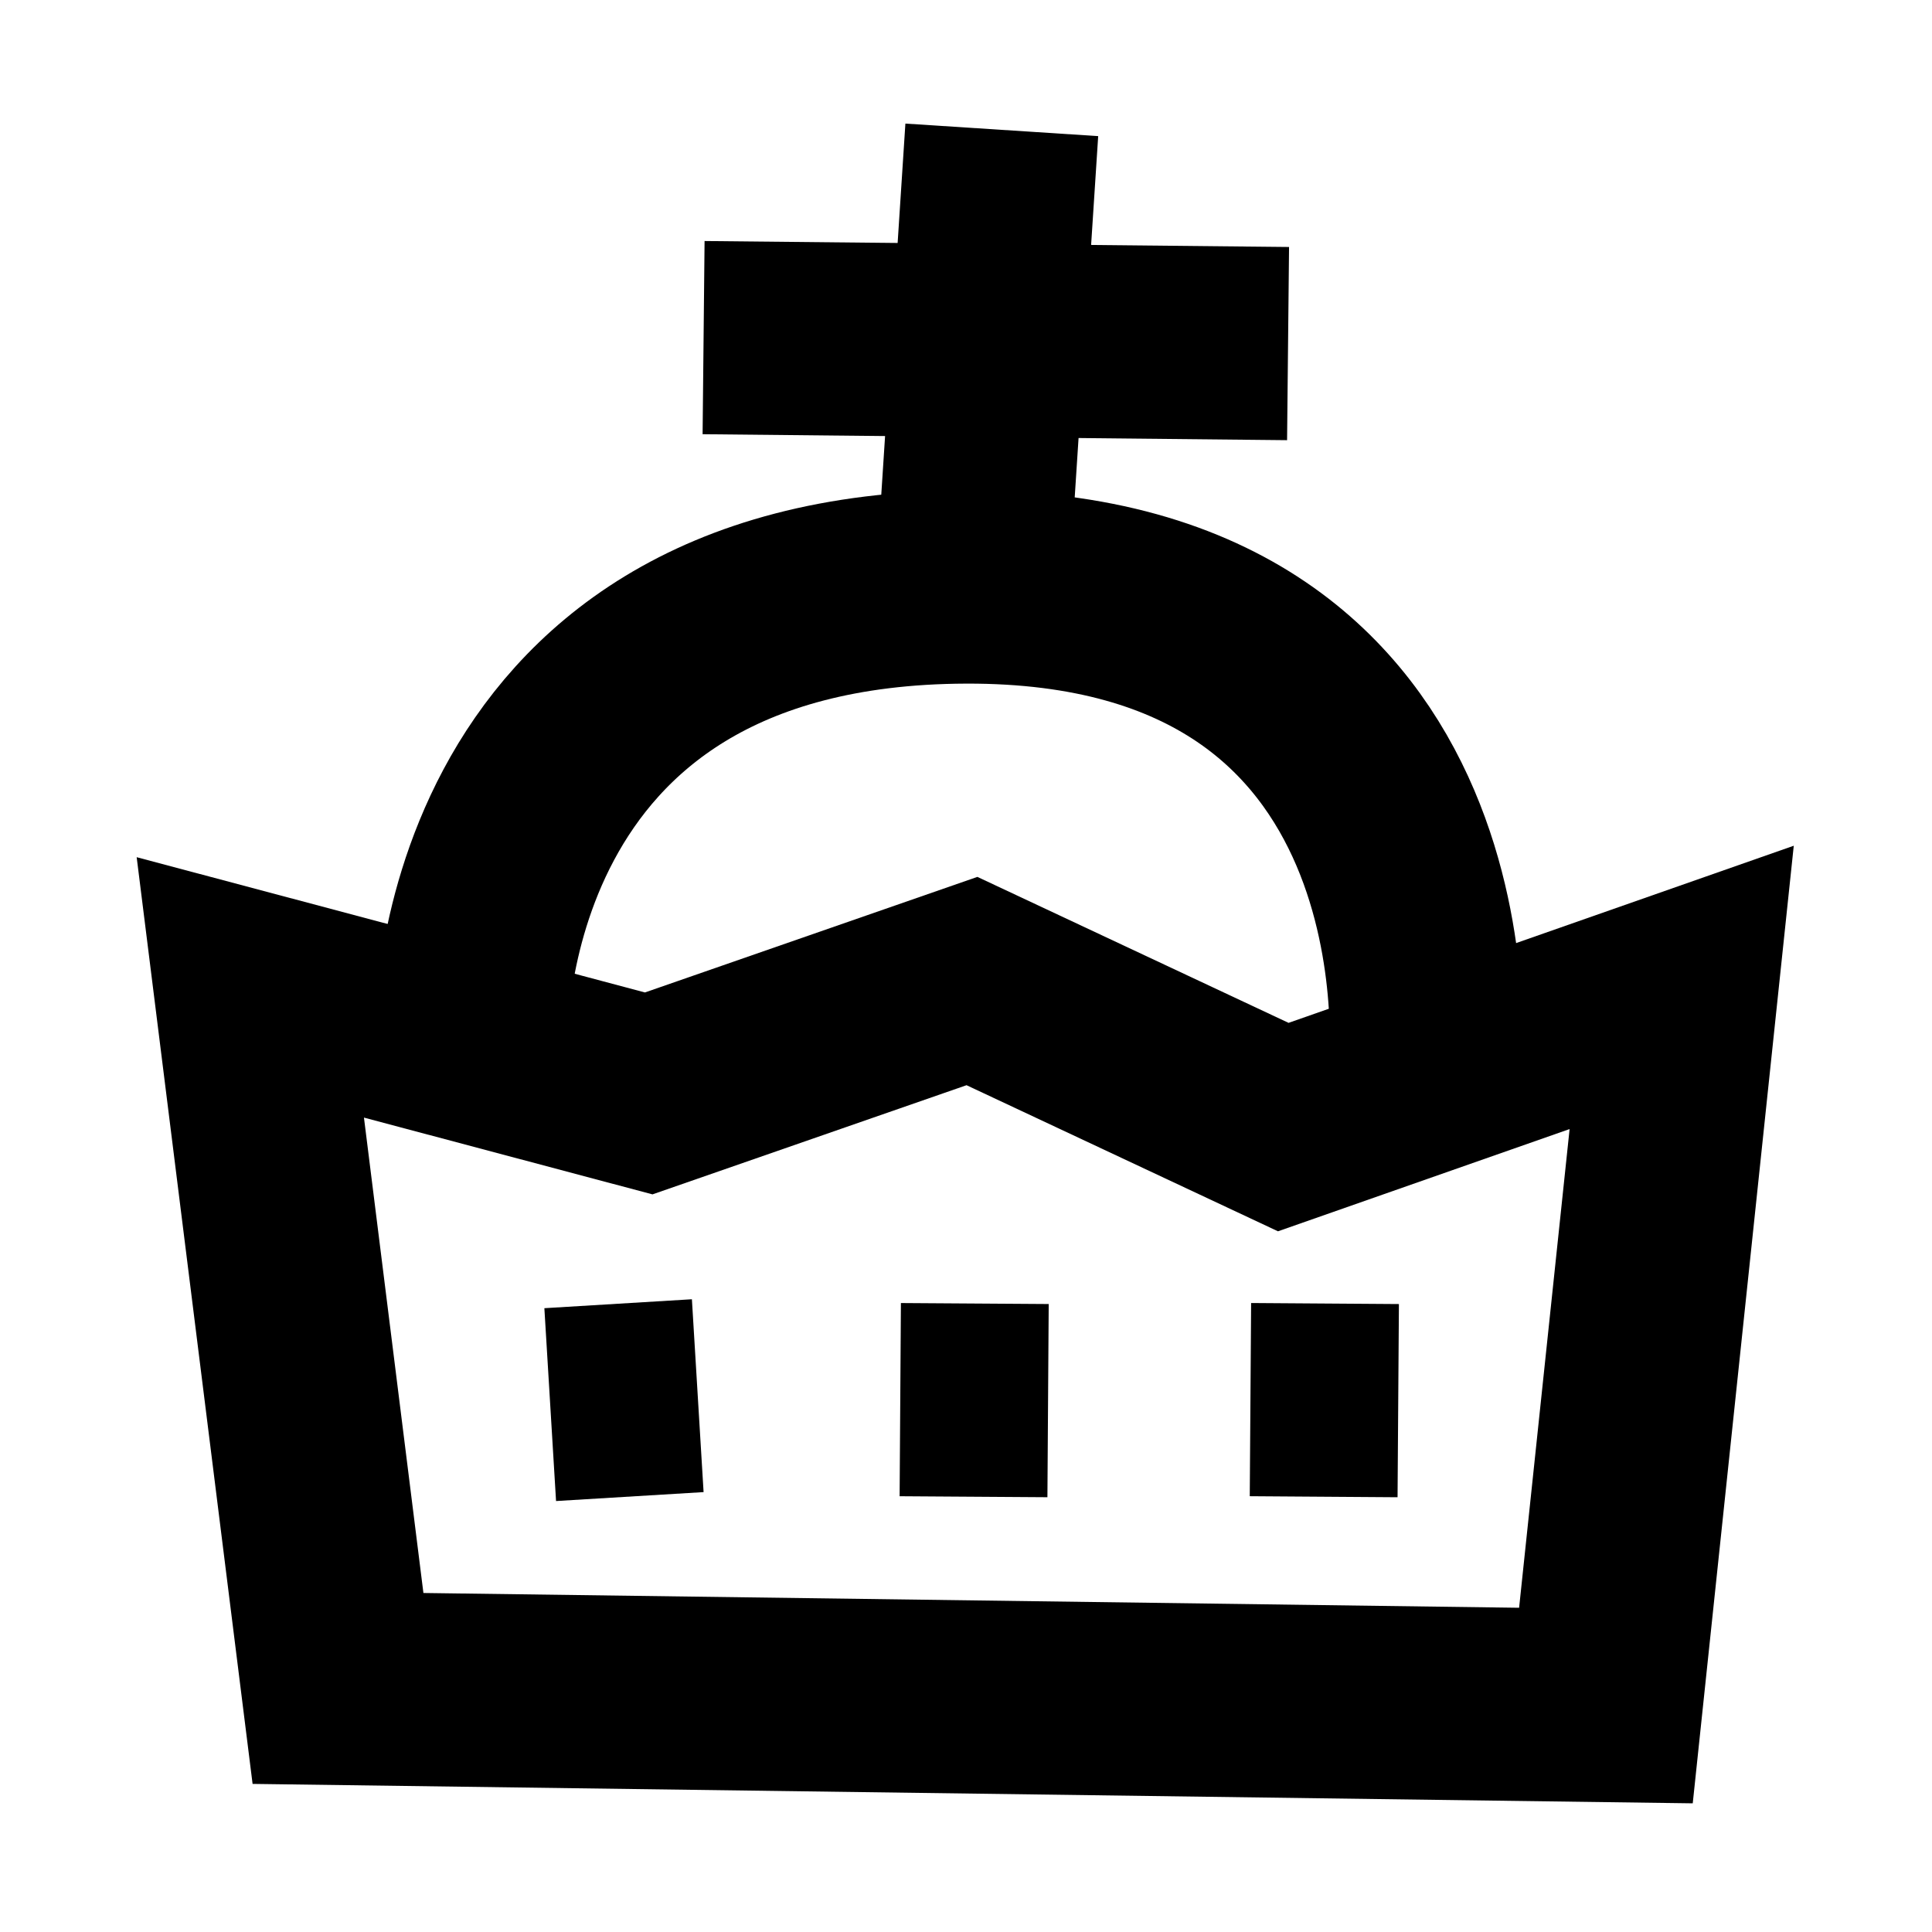
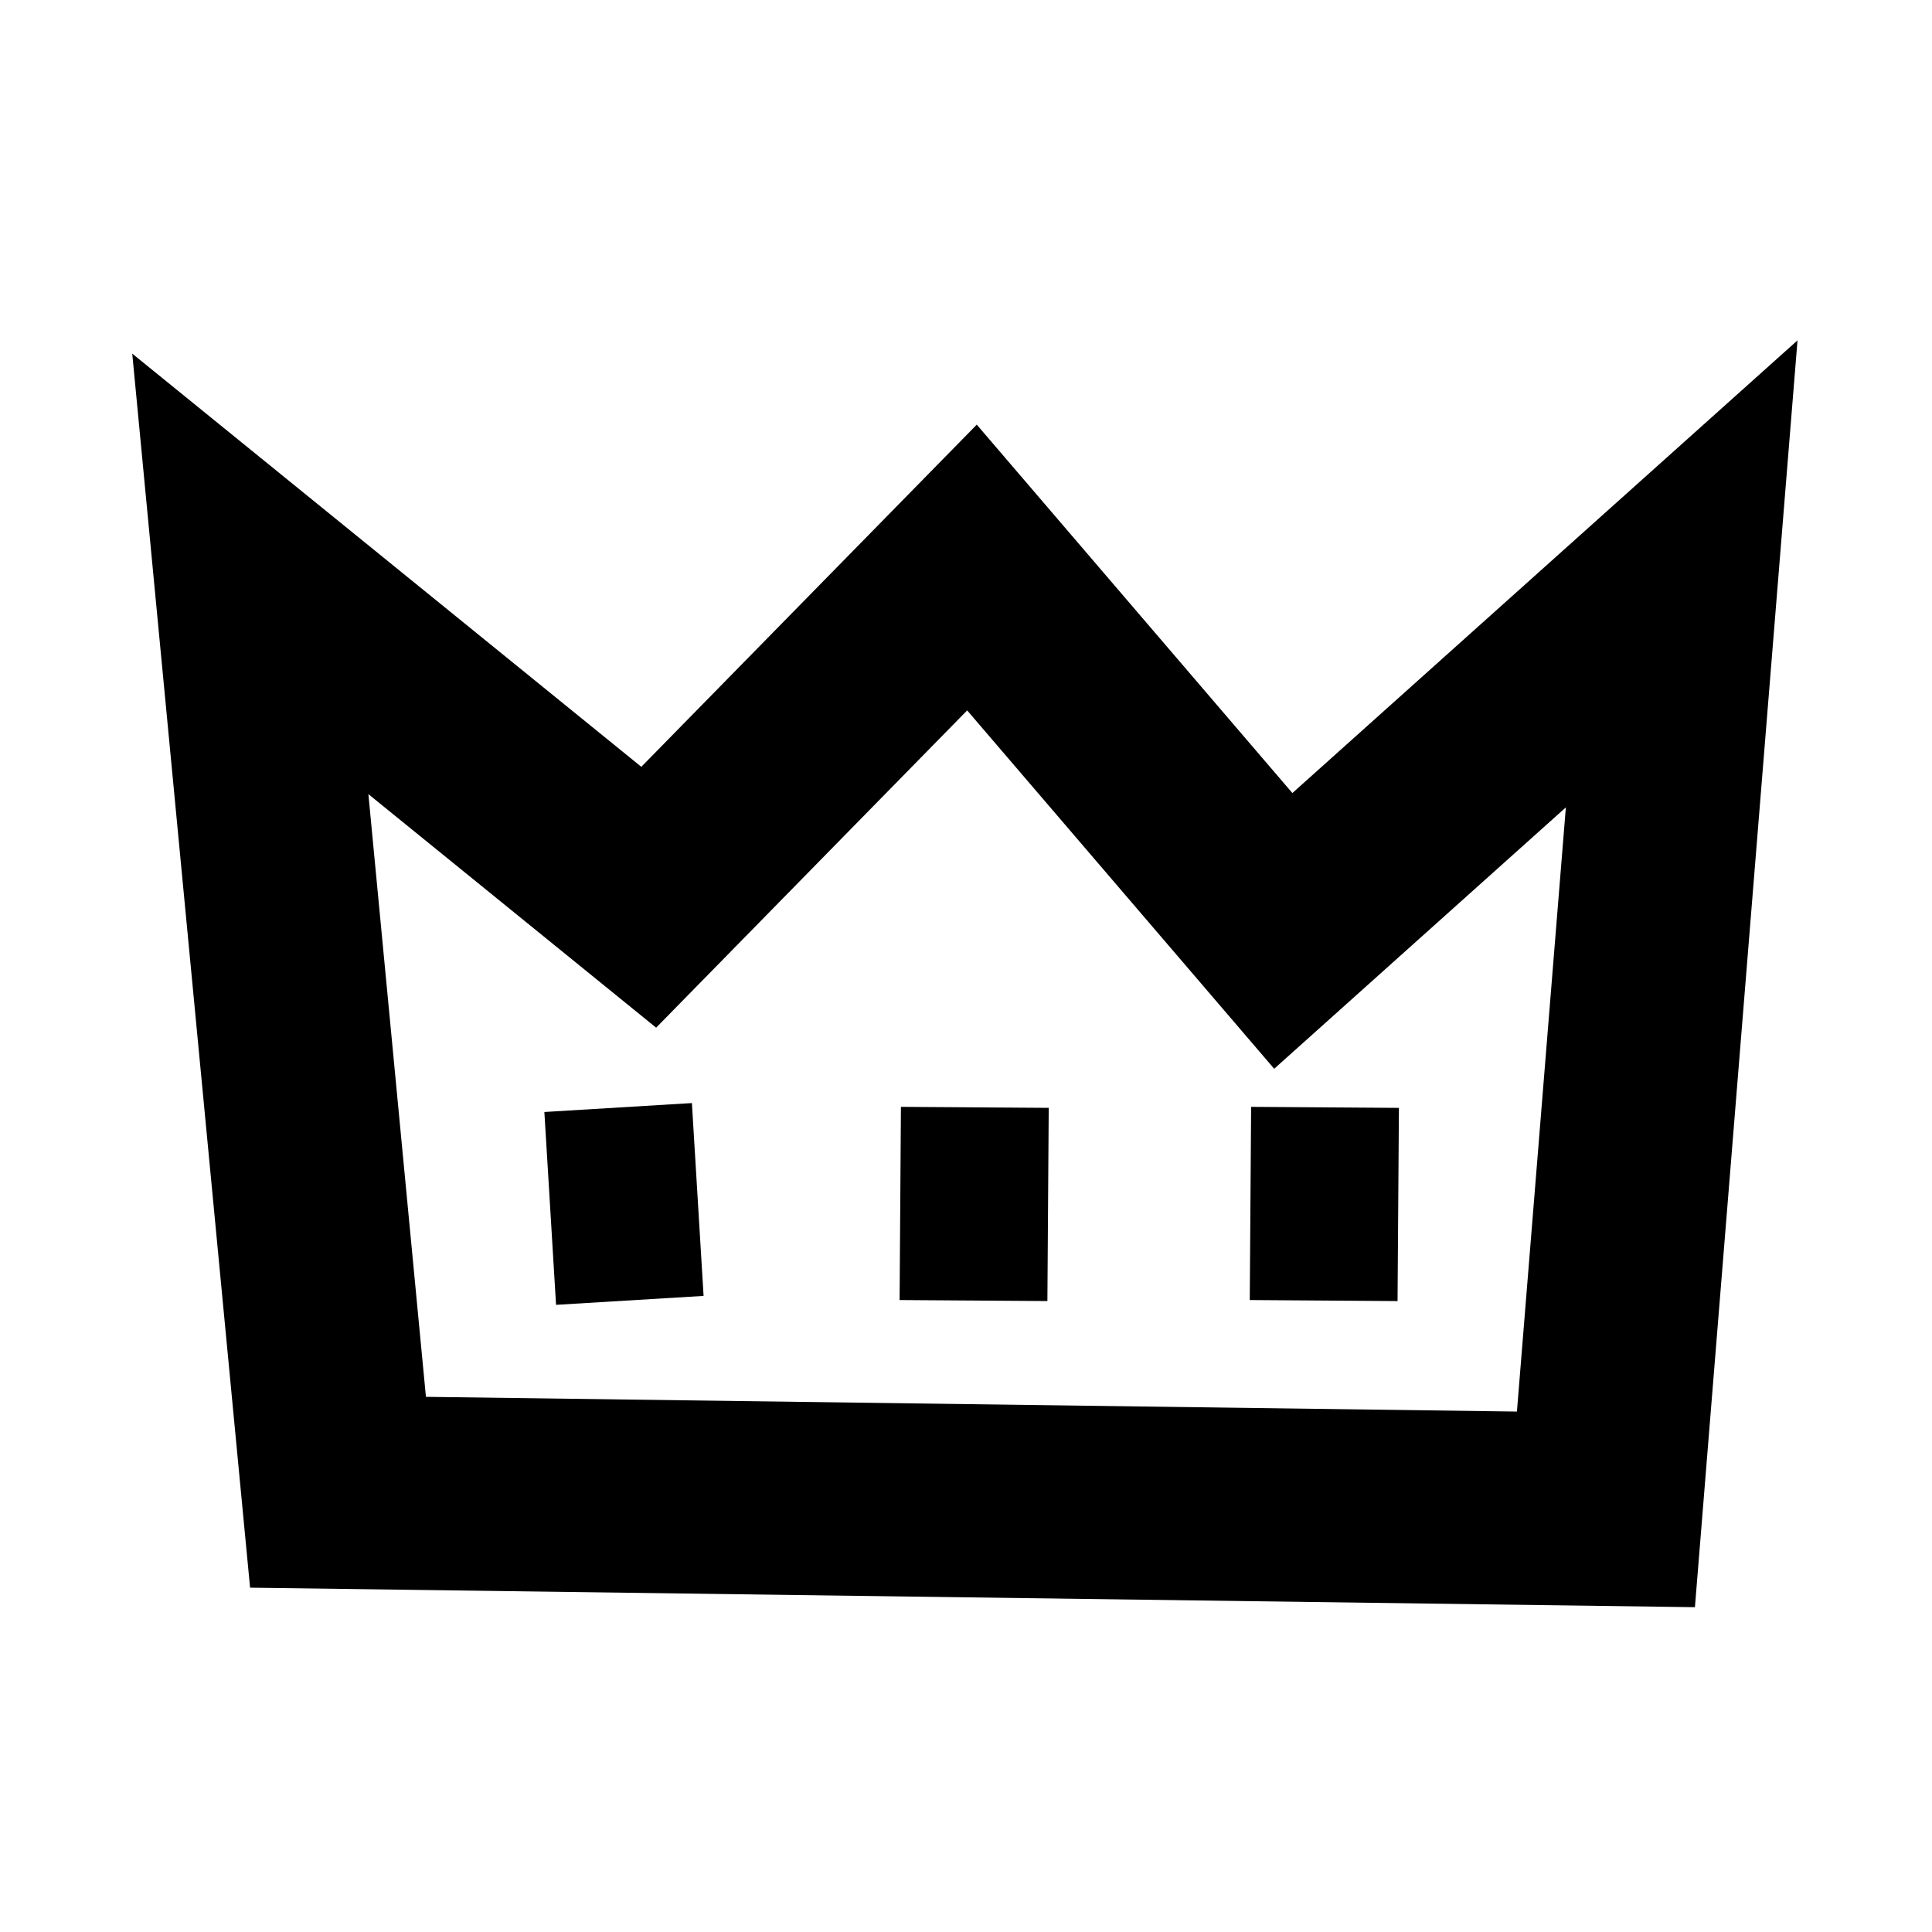
<svg xmlns="http://www.w3.org/2000/svg" id="oakd_lineicons" viewBox="0 0 80 80">
  <defs>
    <style>.cls-1{fill:none;stroke:#000;stroke-miterlimit:10;stroke-width:8px;}</style>
  </defs>
-   <polygon class="cls-1" points="13.996 69.915 10.365 40.886 26.862 45.276 40.247 40.623 53.138 46.67 69.635 40.886 66.498 70.623 13.996 69.915" />
-   <path class="cls-1" d="M19.502,43.119s-.452-18.746,20.498-18.812,19.016,20,19.016,20" />
-   <line class="cls-1" x1="41.482" y1="5.377" x2="40.247" y2="24.377" />
-   <line class="cls-1" x1="29.134" y1="13.98" x2="53.336" y2="14.227" />
-   <line class="cls-1" x1="22.783" y1="58.162" x2="28.892" y2="57.792" />
-   <line class="cls-1" x1="37.278" y1="57.956" x2="43.398" y2="57.997" />
-   <line class="cls-1" x1="51.778" y1="57.955" x2="57.898" y2="57.998" />
+   <polygon class="cls-1" points="13.996 61.791 10.365 23.763 26.862 37.153 40.247 23.5 53.138 38.547 69.635 23.763 66.498 62.5 13.996 61.791" />
+   <line class="cls-1" x1="22.783" y1="50.038" x2="28.892" y2="49.668" />
+   <line class="cls-1" x1="37.278" y1="49.832" x2="43.398" y2="49.874" />
+   <line class="cls-1" x1="51.778" y1="49.832" x2="57.898" y2="49.875" />
</svg>
